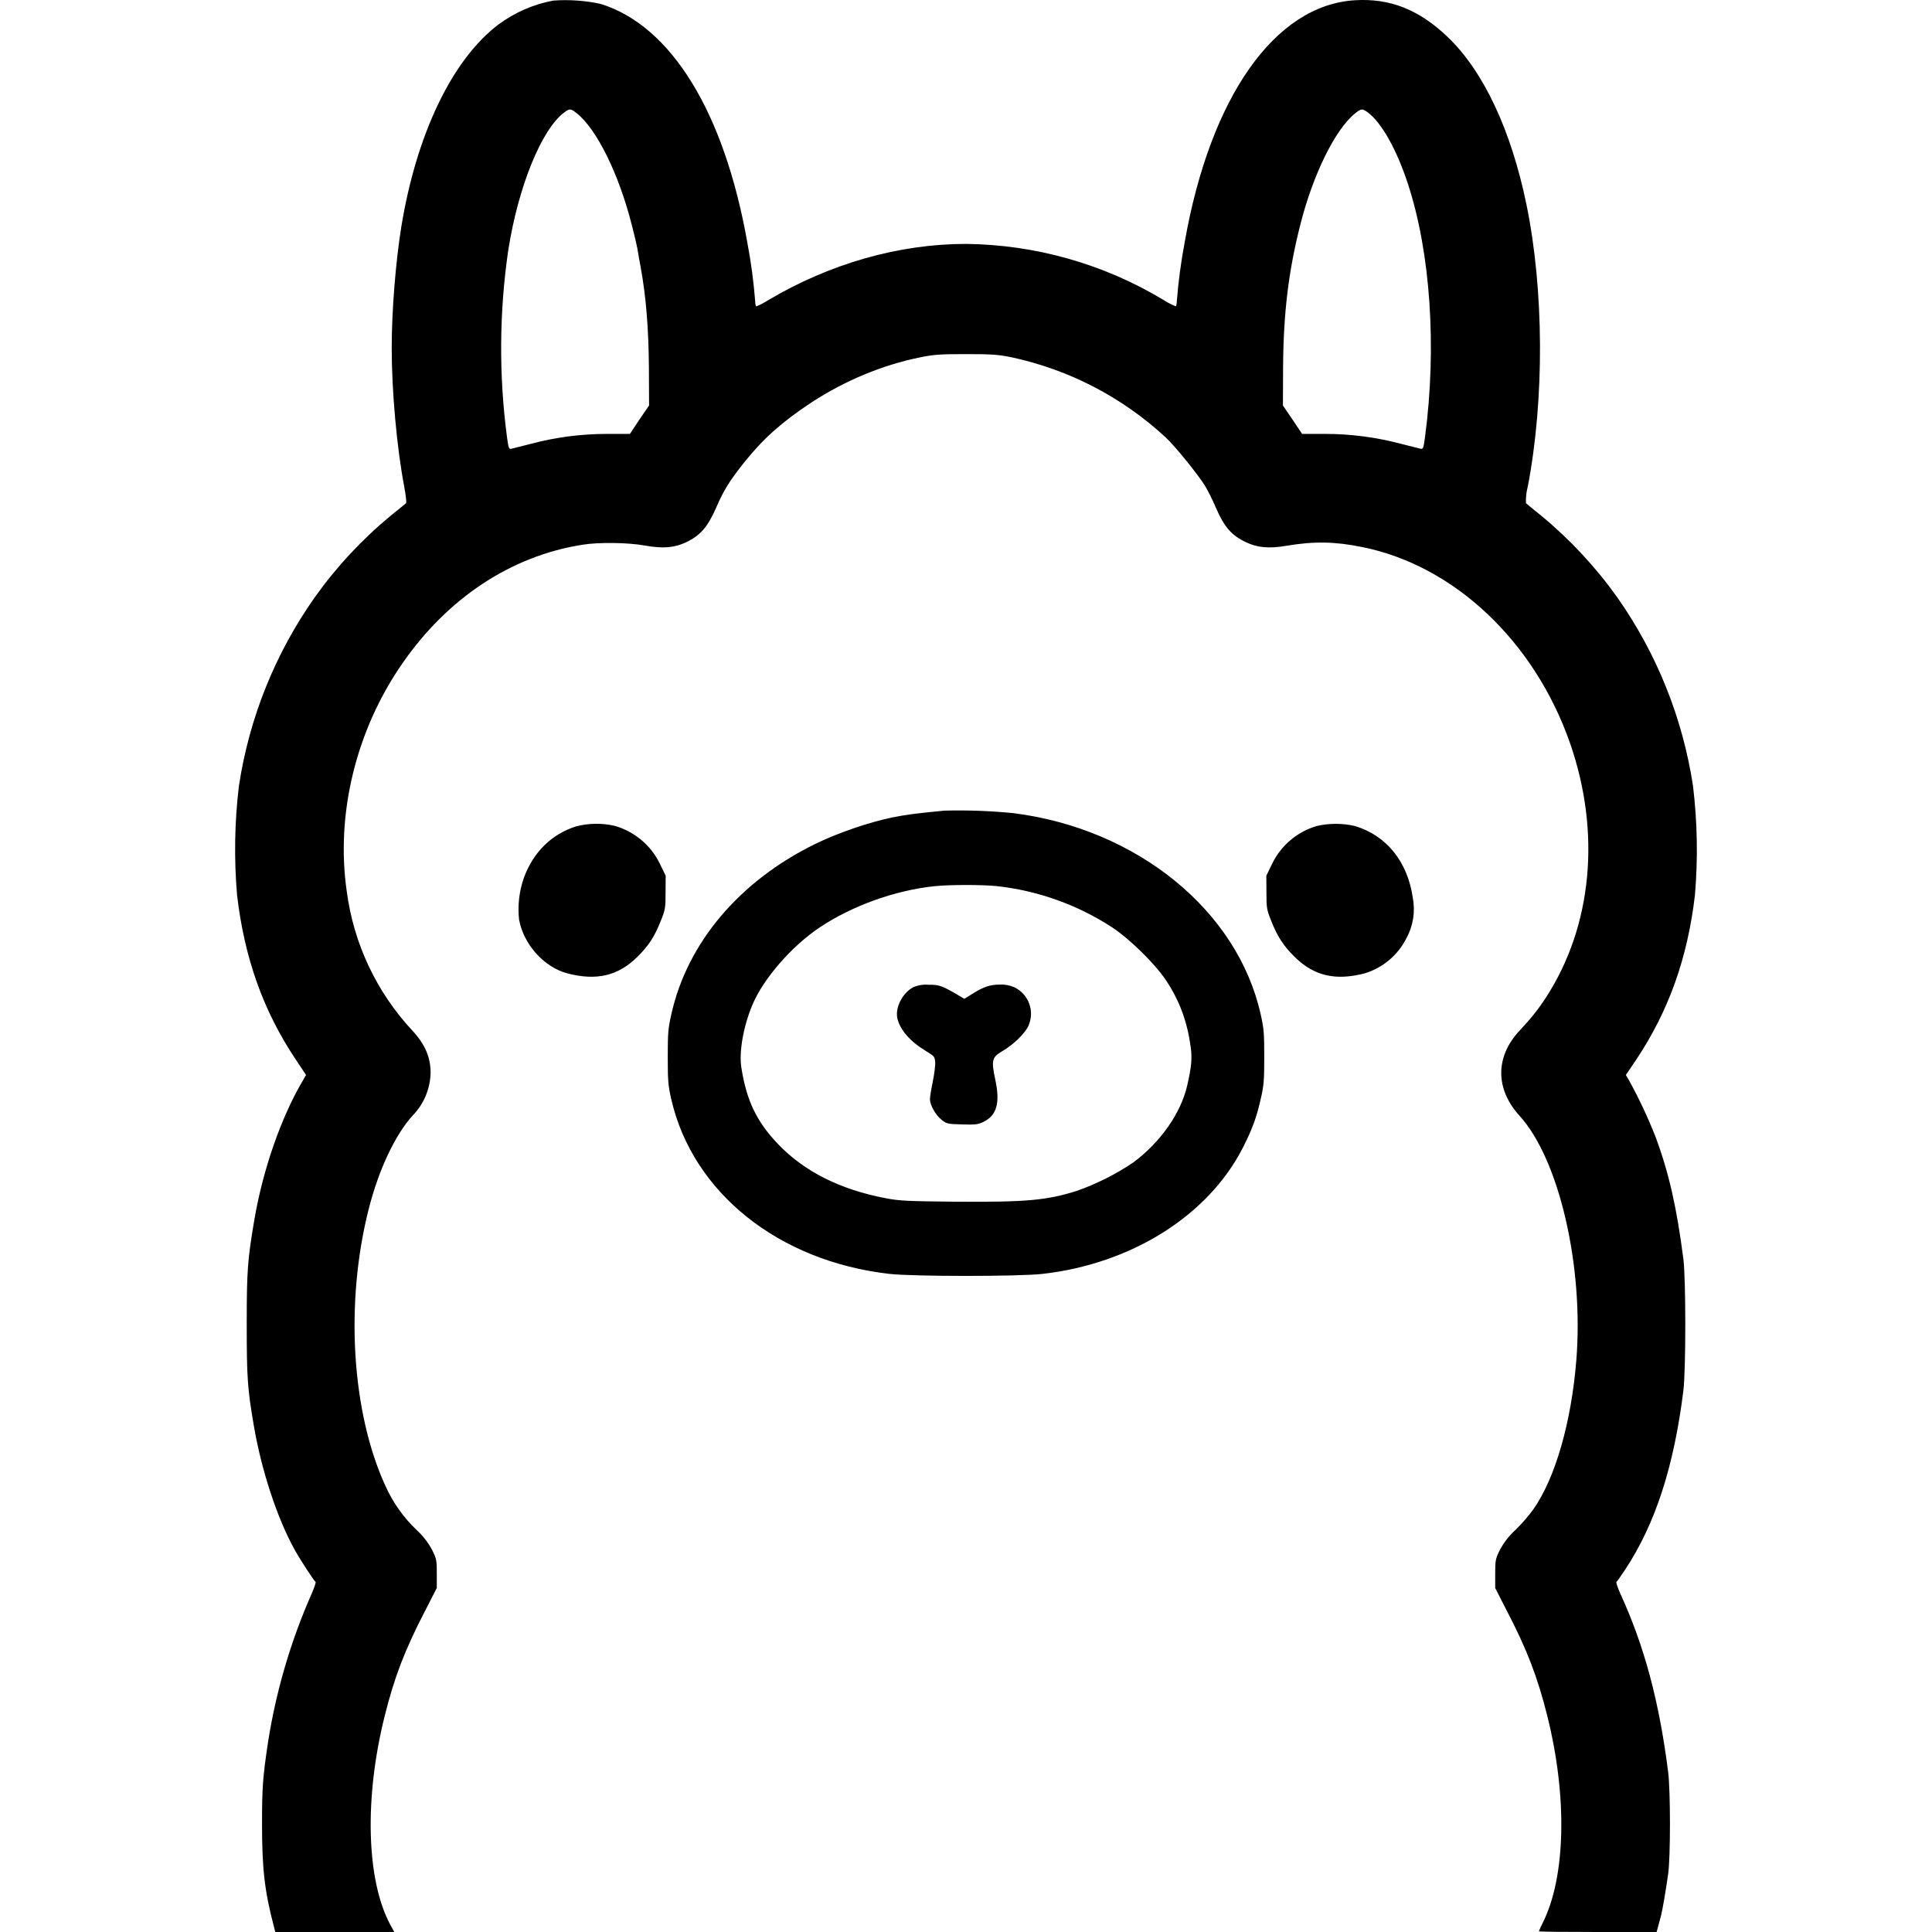
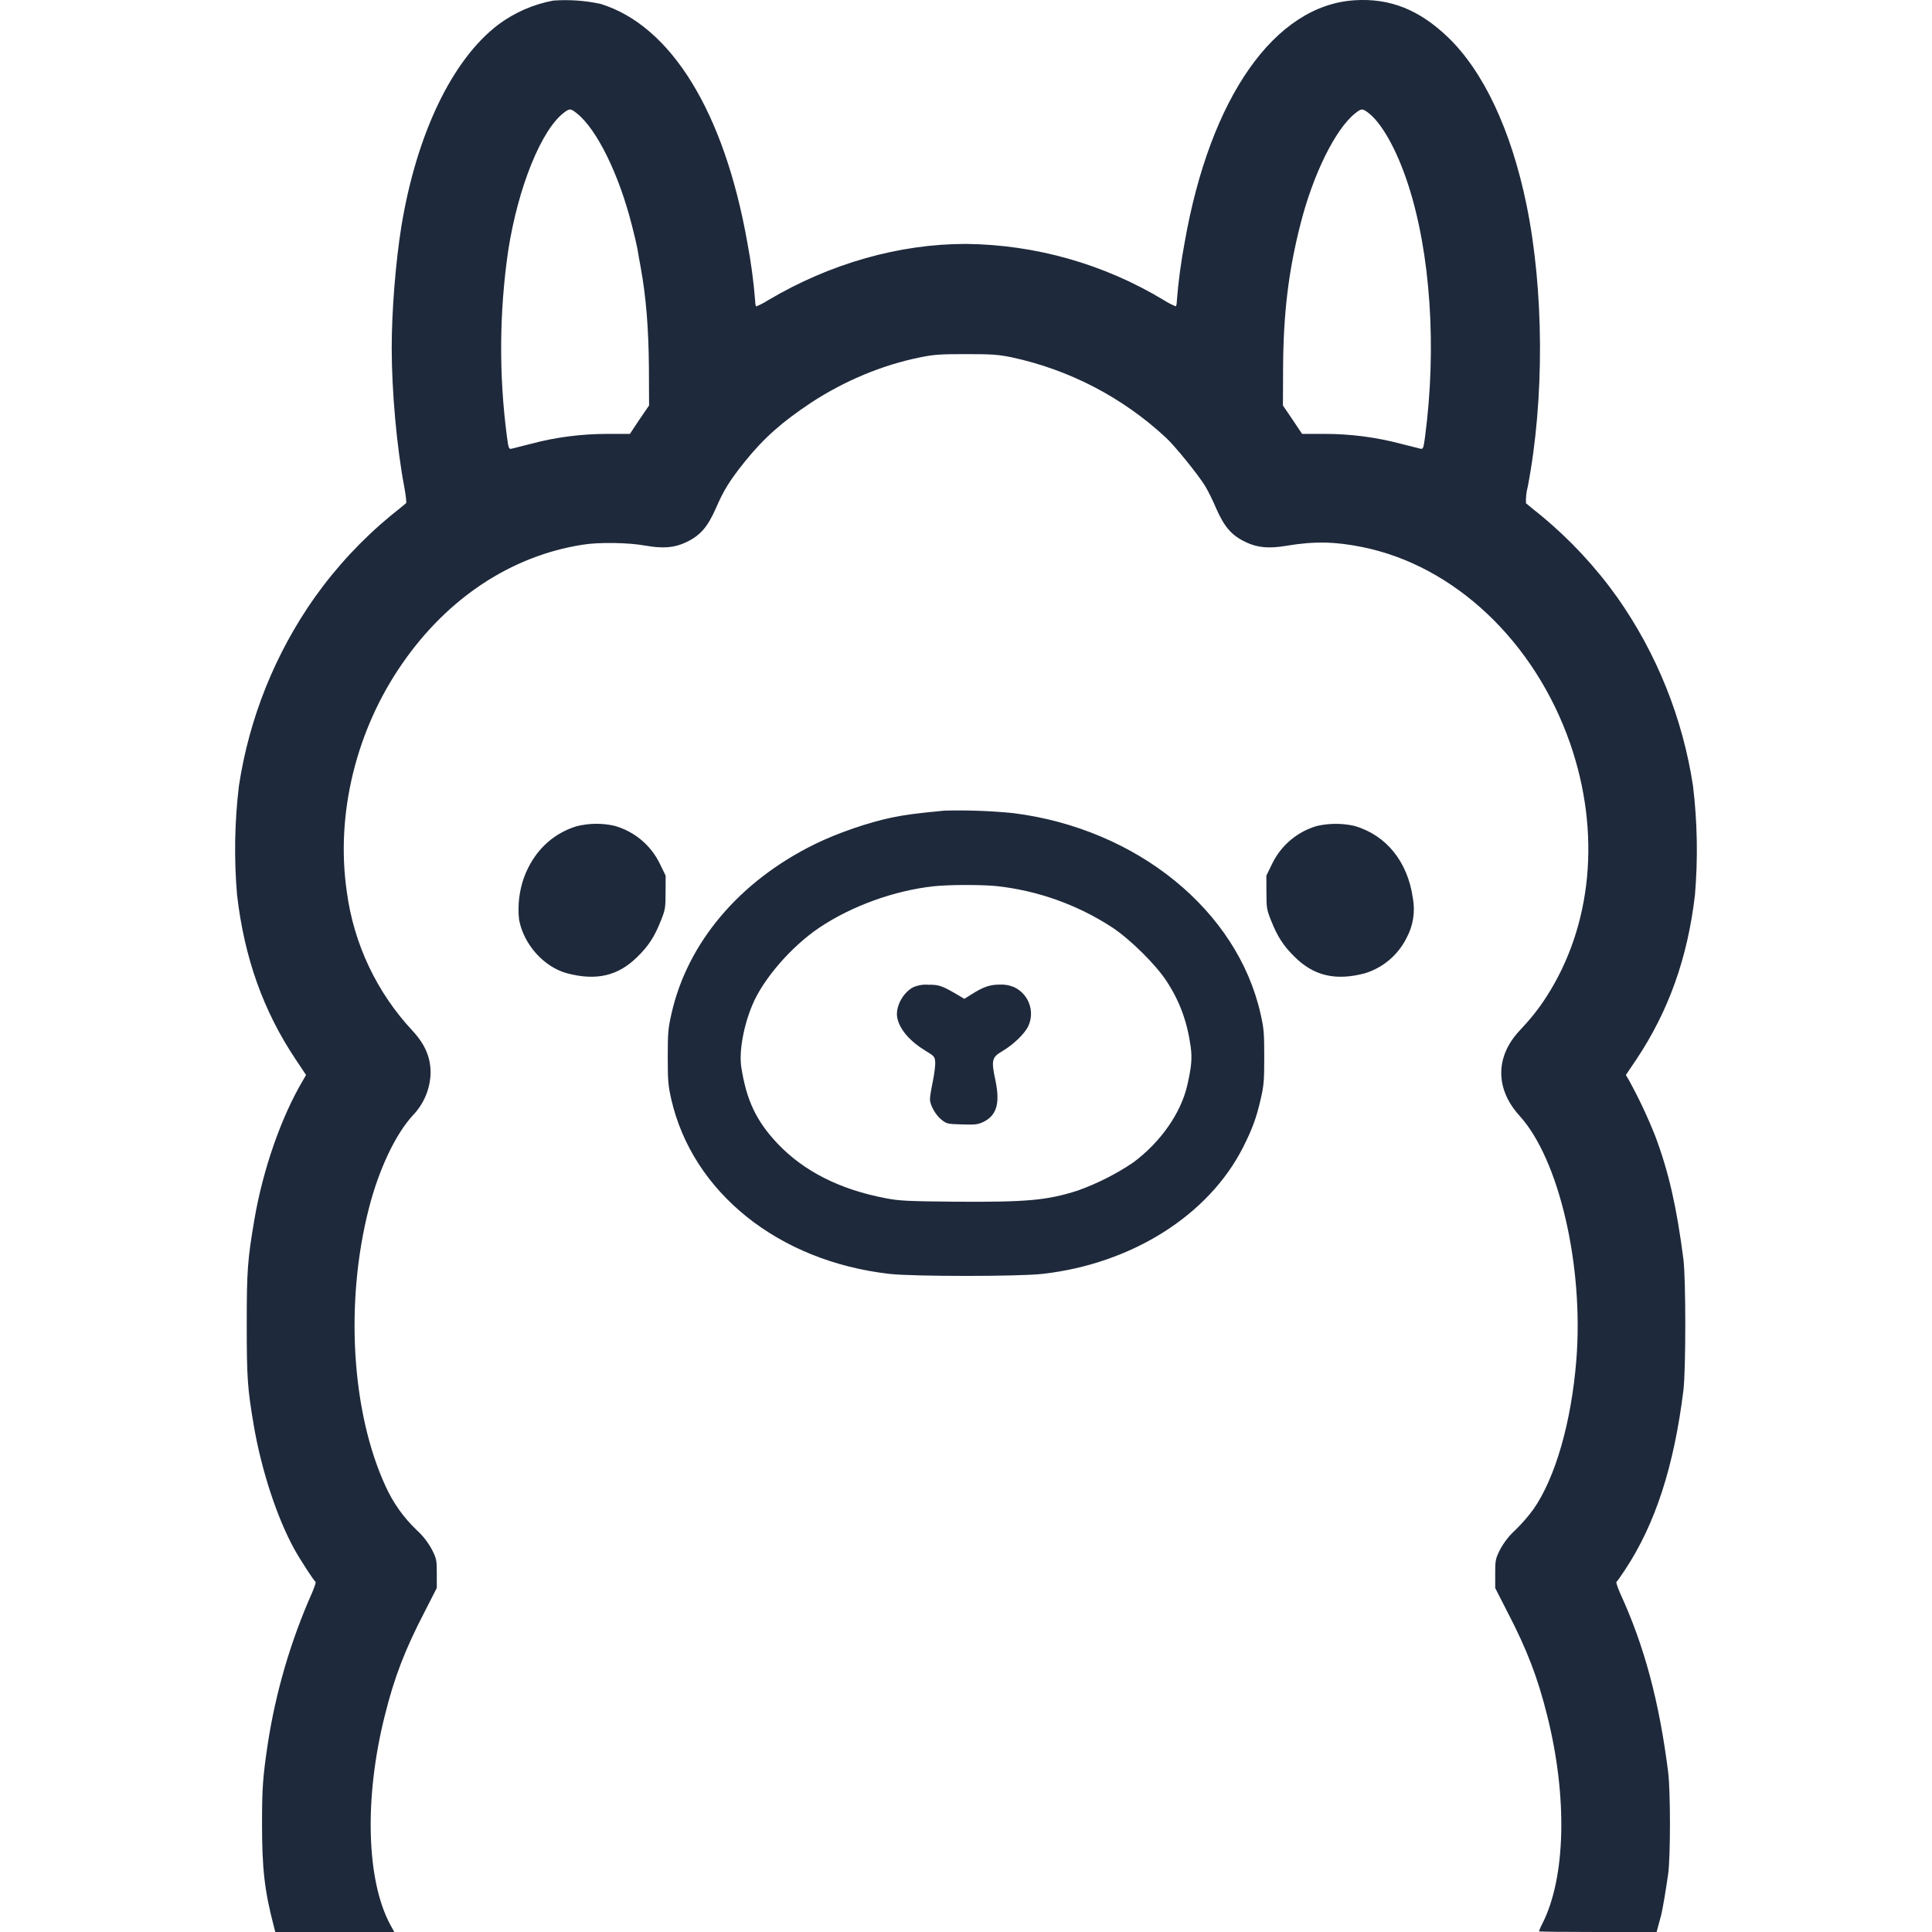
<svg xmlns="http://www.w3.org/2000/svg" role="img" viewBox="0 0 24 24">
-   <path d="M16.361 10.26a.894.894 0 0 0-.558.47l-.072.148.001.207c0 .193.004.217.059.353.076.193.152.312.291.448.24.238.51.3.872.205a.86.86 0 0 0 .517-.436.752.752 0 0 0 .08-.498c-.064-.453-.33-.782-.724-.897a1.06 1.06 0 0 0-.466 0zm-9.203.005c-.305.096-.533.32-.65.639a1.187 1.187 0 0 0-.06.52c.057.309.31.59.598.667.362.095.632.033.872-.205.14-.136.215-.255.291-.448.055-.136.059-.16.059-.353l.001-.207-.072-.148a.894.894 0 0 0-.565-.472 1.02 1.02 0 0 0-.474.007Zm4.184 2c-.131.071-.223.25-.195.383.031.143.157.288.353.407.105.063.112.072.117.136.004.038-.01.146-.029.243-.02.094-.036.194-.036.222.002.074.07.195.143.253.064.052.076.054.255.059.164.005.198.001.264-.03.169-.082.212-.234.15-.525-.052-.243-.042-.28.087-.355.137-.08.281-.219.324-.314a.365.365 0 0 0-.175-.48.394.394 0 0 0-.181-.033c-.126 0-.207.03-.355.124l-.085.053-.053-.032c-.219-.13-.259-.145-.391-.143a.396.396 0 0 0-.193.032zm.39-2.195c-.373.036-.475.05-.654.086-.291.06-.68.195-.951.328-.94.46-1.589 1.226-1.787 2.114-.04.176-.045.234-.045.53 0 .294.005.357.043.524.264 1.16 1.332 2.017 2.714 2.173.3.033 1.596.033 1.896 0 1.11-.125 2.064-.727 2.493-1.571.114-.226.169-.372.22-.602.039-.167.044-.23.044-.523 0-.297-.005-.355-.045-.531-.288-1.29-1.539-2.304-3.072-2.497a6.873 6.873 0 0 0-.855-.031zm.645.937a3.283 3.283 0 0 1 1.44.514c.223.148.537.458.671.662.166.251.26.508.303.82.02.143.01.251-.043.482-.08.345-.332.705-.672.957a3.115 3.115 0 0 1-.689.348c-.382.122-.632.144-1.525.138-.582-.006-.686-.01-.853-.042-.57-.107-1.022-.334-1.35-.68-.264-.28-.385-.535-.45-.946-.03-.192.025-.509.137-.776.136-.326.488-.73.836-.963.403-.269.934-.46 1.422-.512.187-.02.586-.02.773-.002zm-5.503-11a1.653 1.653 0 0 0-.683.298C5.617.74 5.173 1.666 4.985 2.819c-.07.436-.119 1.04-.119 1.503 0 .544.064 1.24.155 1.721.02.107.031.202.023.208a8.12 8.12 0 0 1-.187.152 5.324 5.324 0 0 0-.949 1.02 5.49 5.49 0 0 0-.94 2.339 6.625 6.625 0 0 0-.023 1.357c.091.78.325 1.438.727 2.04l.13.195-.037.064c-.269.452-.498 1.105-.605 1.732-.084.496-.095.629-.095 1.294 0 .67.009.803.088 1.266.095.555.288 1.143.503 1.534.071.128.243.393.264.407.007.003-.014.067-.046.141a7.405 7.405 0 0 0-.548 1.873c-.062.417-.071.552-.071.991 0 .56.031.832.148 1.279L3.42 24h1.478l-.05-.091c-.297-.552-.325-1.575-.068-2.597.117-.472.25-.819.498-1.296l.148-.29v-.177c0-.165-.003-.184-.057-.293a.915.915 0 0 0-.194-.25 1.74 1.74 0 0 1-.385-.543c-.424-.92-.506-2.286-.208-3.451.124-.486.329-.918.544-1.154a.787.787 0 0 0 .223-.531c0-.195-.07-.355-.224-.522a3.136 3.136 0 0 1-.817-1.729c-.14-.96.114-2.005.69-2.834.563-.814 1.353-1.336 2.237-1.475.199-.033.57-.028.776.01.226.04.367.028.512-.041.179-.085.268-.19.374-.431.093-.215.165-.333.36-.576.234-.29.46-.489.822-.729.413-.27.884-.467 1.352-.561.17-.035.25-.04.569-.04.319 0 .398.005.569.04a4.07 4.07 0 0 1 1.914.997c.117.109.398.457.488.602.034.057.095.177.132.267.105.241.195.346.374.43.14.068.286.082.503.045.343-.058.607-.053.943.016 1.144.23 2.14 1.173 2.581 2.437.385 1.108.276 2.267-.296 3.153-.097.15-.193.27-.333.419-.301.322-.301.722-.001 1.053.493.539.801 1.866.708 3.036-.062.772-.26 1.463-.533 1.854a2.096 2.096 0 0 1-.224.258.916.916 0 0 0-.194.25c-.054.109-.057.128-.057.293v.178l.148.29c.248.476.38.823.498 1.295.253 1.008.231 2.01-.059 2.581a.845.845 0 0 0-.044.098c0 .006.329.009.732.009h.73l.02-.074.036-.134c.019-.076.057-.3.088-.516.029-.217.029-1.016 0-1.258-.11-.875-.295-1.57-.597-2.226-.032-.074-.053-.138-.046-.141.008-.005.057-.074.108-.152.376-.569.607-1.284.724-2.228.031-.26.031-1.378 0-1.628-.083-.645-.182-1.082-.348-1.525a6.083 6.083 0 0 0-.329-.7l-.038-.064.131-.194c.402-.604.636-1.262.727-2.04a6.625 6.625 0 0 0-.024-1.358 5.512 5.512 0 0 0-.939-2.339 5.325 5.325 0 0 0-.95-1.02 8.097 8.097 0 0 1-.186-.152.692.692 0 0 1 .023-.208c.208-1.087.201-2.443-.017-3.503-.19-.924-.535-1.658-.98-2.082-.354-.338-.716-.482-1.15-.455-.996.059-1.8 1.205-2.116 3.01a6.805 6.805 0 0 0-.097.726c0 .036-.007.066-.015.066a.96.96 0 0 1-.149-.078A4.857 4.857 0 0 0 12 3.03c-.832 0-1.687.243-2.456.698a.958.958 0 0 1-.148.078c-.008 0-.015-.03-.015-.066a6.71 6.71 0 0 0-.097-.725C8.997 1.392 8.337.319 7.46.048a2.096 2.096 0 0 0-.585-.041Zm.293 1.402c.248.197.523.759.682 1.388.03.113.06.244.069.292.007.047.026.152.041.233.067.365.098.76.102 1.24l.002.475-.12.175-.118.178h-.278c-.324 0-.646.041-.954.124l-.238.06c-.033.007-.038-.003-.057-.144a8.438 8.438 0 0 1 .016-2.323c.124-.788.413-1.501.696-1.711.067-.05.079-.049.157.013zm9.825-.012c.17.126.358.46.498.888.28.854.36 2.028.212 3.145-.019.14-.024.151-.057.144l-.238-.06a3.693 3.693 0 0 0-.954-.124h-.278l-.119-.178-.119-.175.002-.474c.004-.669.066-1.19.214-1.772.157-.623.434-1.185.68-1.382.078-.062.09-.063.159-.012z" />
+   <path fill="#1E293B" d="M16.361 10.26a.894.894 0 0 0-.558.47l-.072.148.001.207c0 .193.004.217.059.353.076.193.152.312.291.448.24.238.51.3.872.205a.86.86 0 0 0 .517-.436.752.752 0 0 0 .08-.498c-.064-.453-.33-.782-.724-.897a1.06 1.06 0 0 0-.466 0zm-9.203.005c-.305.096-.533.32-.65.639a1.187 1.187 0 0 0-.06.52c.057.309.31.59.598.667.362.095.632.033.872-.205.14-.136.215-.255.291-.448.055-.136.059-.16.059-.353l.001-.207-.072-.148a.894.894 0 0 0-.565-.472 1.02 1.02 0 0 0-.474.007Zm4.184 2c-.131.071-.223.25-.195.383.031.143.157.288.353.407.105.063.112.072.117.136.004.038-.01.146-.029.243-.02.094-.036.194-.036.222.002.074.07.195.143.253.064.052.076.054.255.059.164.005.198.001.264-.03.169-.082.212-.234.15-.525-.052-.243-.042-.28.087-.355.137-.08.281-.219.324-.314a.365.365 0 0 0-.175-.48.394.394 0 0 0-.181-.033c-.126 0-.207.03-.355.124l-.085.053-.053-.032c-.219-.13-.259-.145-.391-.143a.396.396 0 0 0-.193.032zm.39-2.195c-.373.036-.475.05-.654.086-.291.06-.68.195-.951.328-.94.46-1.589 1.226-1.787 2.114-.04.176-.045.234-.045.53 0 .294.005.357.043.524.264 1.16 1.332 2.017 2.714 2.173.3.033 1.596.033 1.896 0 1.11-.125 2.064-.727 2.493-1.571.114-.226.169-.372.22-.602.039-.167.044-.23.044-.523 0-.297-.005-.355-.045-.531-.288-1.29-1.539-2.304-3.072-2.497a6.873 6.873 0 0 0-.855-.031zm.645.937a3.283 3.283 0 0 1 1.44.514c.223.148.537.458.671.662.166.251.26.508.303.82.02.143.01.251-.043.482-.08.345-.332.705-.672.957a3.115 3.115 0 0 1-.689.348c-.382.122-.632.144-1.525.138-.582-.006-.686-.01-.853-.042-.57-.107-1.022-.334-1.35-.68-.264-.28-.385-.535-.45-.946-.03-.192.025-.509.137-.776.136-.326.488-.73.836-.963.403-.269.934-.46 1.422-.512.187-.02.586-.02.773-.002zm-5.503-11a1.653 1.653 0 0 0-.683.298C5.617.74 5.173 1.666 4.985 2.819c-.07.436-.119 1.04-.119 1.503 0 .544.064 1.24.155 1.721.02.107.031.202.023.208a8.12 8.12 0 0 1-.187.152 5.324 5.324 0 0 0-.949 1.02 5.49 5.49 0 0 0-.94 2.339 6.625 6.625 0 0 0-.023 1.357c.091.78.325 1.438.727 2.04l.13.195-.037.064c-.269.452-.498 1.105-.605 1.732-.084.496-.095.629-.095 1.294 0 .67.009.803.088 1.266.095.555.288 1.143.503 1.534.071.128.243.393.264.407.007.003-.014.067-.046.141a7.405 7.405 0 0 0-.548 1.873c-.062.417-.071.552-.071.991 0 .56.031.832.148 1.279L3.42 24h1.478l-.05-.091c-.297-.552-.325-1.575-.068-2.597.117-.472.25-.819.498-1.296l.148-.29v-.177c0-.165-.003-.184-.057-.293a.915.915 0 0 0-.194-.25 1.74 1.74 0 0 1-.385-.543c-.424-.92-.506-2.286-.208-3.451.124-.486.329-.918.544-1.154a.787.787 0 0 0 .223-.531c0-.195-.07-.355-.224-.522a3.136 3.136 0 0 1-.817-1.729c-.14-.96.114-2.005.69-2.834.563-.814 1.353-1.336 2.237-1.475.199-.033.57-.028.776.01.226.04.367.028.512-.041.179-.085.268-.19.374-.431.093-.215.165-.333.36-.576.234-.29.46-.489.822-.729.413-.27.884-.467 1.352-.561.17-.035.25-.04.569-.04.319 0 .398.005.569.04a4.07 4.07 0 0 1 1.914.997c.117.109.398.457.488.602.034.057.095.177.132.267.105.241.195.346.374.43.14.068.286.082.503.045.343-.058.607-.053.943.016 1.144.23 2.14 1.173 2.581 2.437.385 1.108.276 2.267-.296 3.153-.097.15-.193.27-.333.419-.301.322-.301.722-.001 1.053.493.539.801 1.866.708 3.036-.062.772-.26 1.463-.533 1.854a2.096 2.096 0 0 1-.224.258.916.916 0 0 0-.194.25c-.054.109-.057.128-.057.293v.178l.148.29c.248.476.38.823.498 1.295.253 1.008.231 2.01-.059 2.581a.845.845 0 0 0-.044.098c0 .006.329.009.732.009h.73l.02-.074.036-.134c.019-.076.057-.3.088-.516.029-.217.029-1.016 0-1.258-.11-.875-.295-1.57-.597-2.226-.032-.074-.053-.138-.046-.141.008-.005.057-.074.108-.152.376-.569.607-1.284.724-2.228.031-.26.031-1.378 0-1.628-.083-.645-.182-1.082-.348-1.525a6.083 6.083 0 0 0-.329-.7l-.038-.064.131-.194c.402-.604.636-1.262.727-2.04a6.625 6.625 0 0 0-.024-1.358 5.512 5.512 0 0 0-.939-2.339 5.325 5.325 0 0 0-.95-1.02 8.097 8.097 0 0 1-.186-.152.692.692 0 0 1 .023-.208c.208-1.087.201-2.443-.017-3.503-.19-.924-.535-1.658-.98-2.082-.354-.338-.716-.482-1.15-.455-.996.059-1.8 1.205-2.116 3.01a6.805 6.805 0 0 0-.097.726c0 .036-.007.066-.015.066a.96.96 0 0 1-.149-.078A4.857 4.857 0 0 0 12 3.03c-.832 0-1.687.243-2.456.698a.958.958 0 0 1-.148.078c-.008 0-.015-.03-.015-.066a6.71 6.71 0 0 0-.097-.725C8.997 1.392 8.337.319 7.46.048a2.096 2.096 0 0 0-.585-.041Zm.293 1.402c.248.197.523.759.682 1.388.03.113.06.244.069.292.007.047.026.152.041.233.067.365.098.76.102 1.24l.002.475-.12.175-.118.178h-.278c-.324 0-.646.041-.954.124l-.238.06c-.033.007-.038-.003-.057-.144a8.438 8.438 0 0 1 .016-2.323c.124-.788.413-1.501.696-1.711.067-.05.079-.049.157.013zm9.825-.012c.17.126.358.46.498.888.28.854.36 2.028.212 3.145-.019.14-.024.151-.057.144l-.238-.06a3.693 3.693 0 0 0-.954-.124h-.278l-.119-.178-.119-.175.002-.474c.004-.669.066-1.19.214-1.772.157-.623.434-1.185.68-1.382.078-.062.09-.063.159-.012z" />
</svg>
